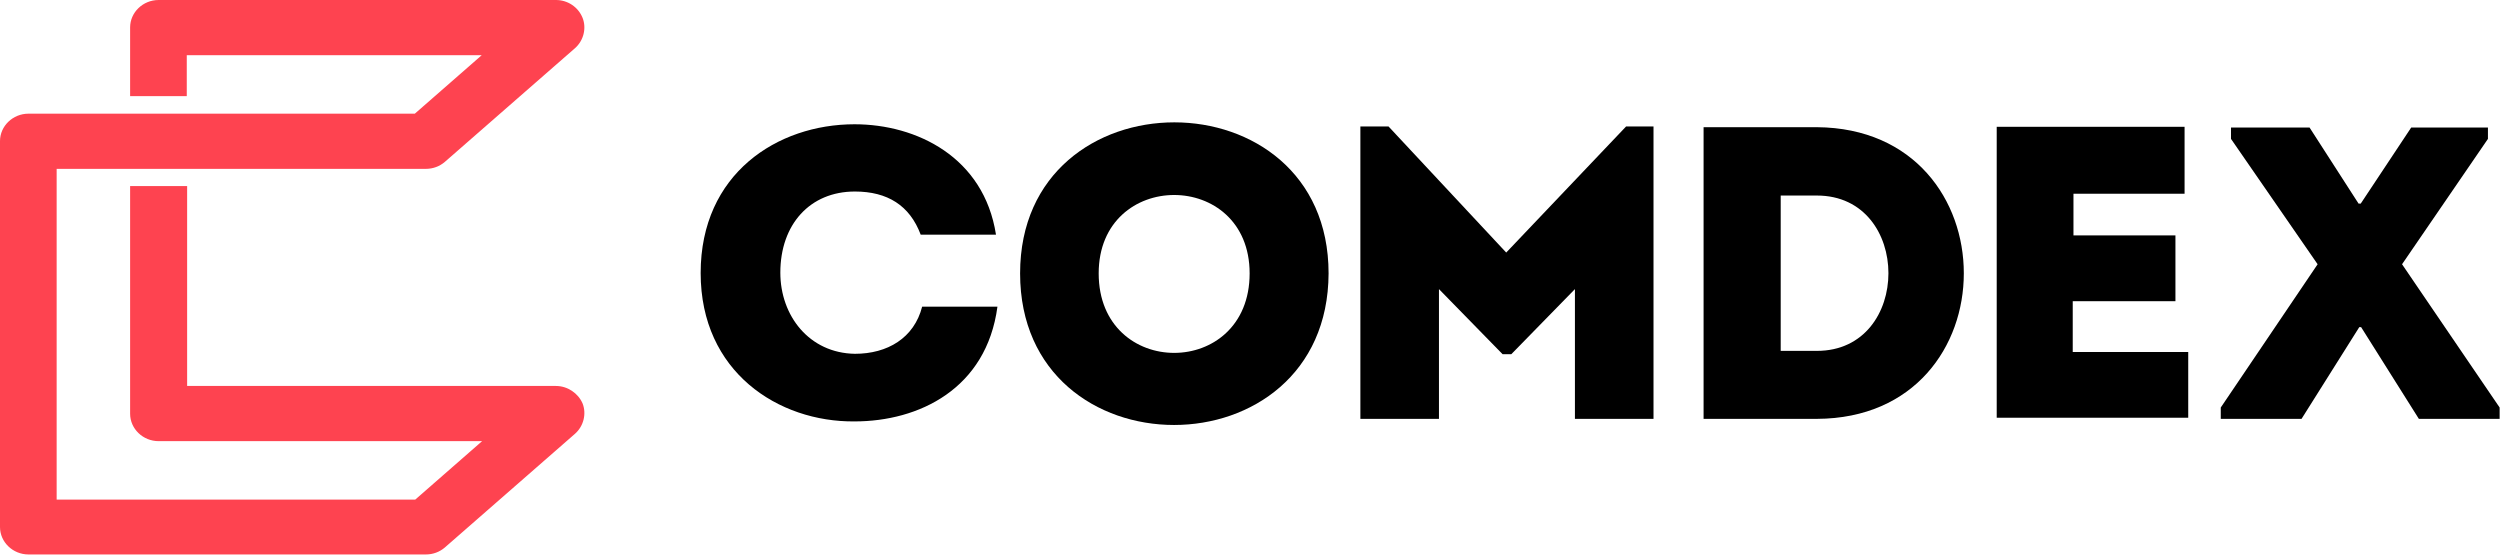
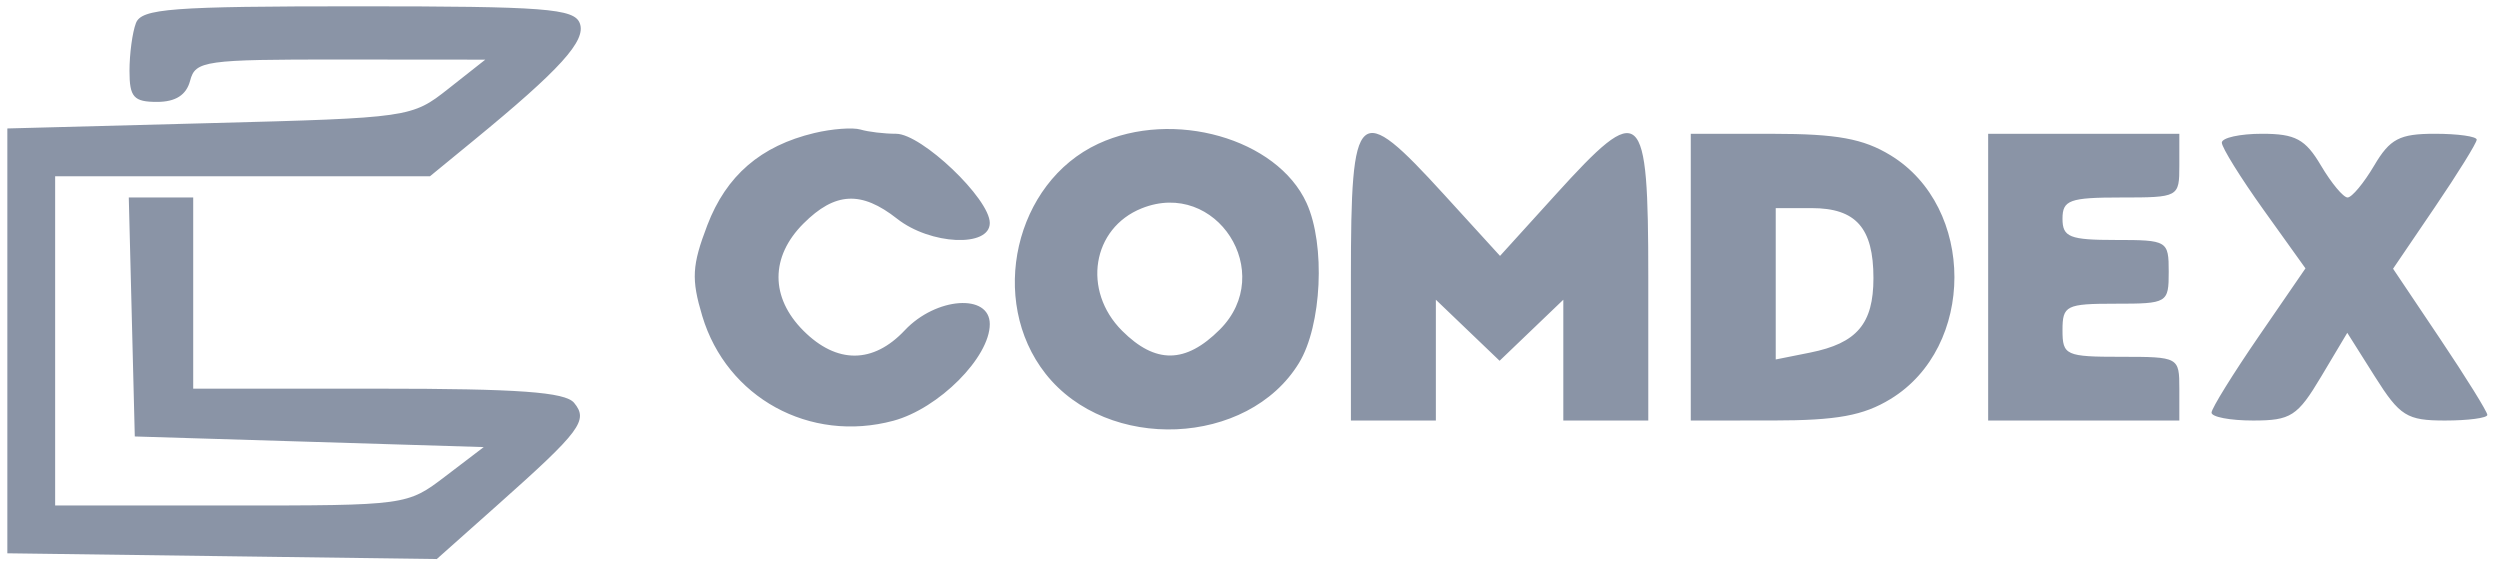
- <svg xmlns="http://www.w3.org/2000/svg" version="1.1" id="Layer_1" x="0px" y="0px" viewBox="0 0 684 152" style="enable-background:new 0 0 684 152;" xml:space="preserve">
-   <style type="text/css"> .st0{fill:#FE4350;} .st1{fill:#000000;} </style>
-   <path class="st0" d="M152.1,105.6H51.2V50.9H35.6v62.3c0,4.1,3.5,7.5,7.8,7.5h88.5l-18.3,16H15.5V46.2h19.9H51h65.5 c2,0,3.8-0.7,5.2-1.9l35.6-31.1c2.4-2.1,3.2-5.5,2.1-8.3c-1.2-3-4.1-4.9-7.3-4.9H43.4c-4.3,0-7.8,3.4-7.8,7.5v18.8h15.5V15.1h80.7 l-18.3,16H51.2H35.6H7.8c-4.3,0-7.8,3.4-7.8,7.5v105.6c0,4.1,3.5,7.5,7.8,7.5h108.7c2,0,3.8-0.7,5.2-1.9l35.6-31.1 c2.4-2.1,3.2-5.5,2.1-8.3C158.2,107.6,155.3,105.6,152.1,105.6z" />
-   <path class="st1" d="M233.8,34c17,0,35.4,9,38.7,30.2c-7.1,0-13.6,0-20.6,0c-3-8-9.1-11.8-18-11.8c-12.3,0-20.4,9-20.4,22.2 c0,11.8,7.9,22,20.4,22.2c8.9,0,16.2-4.3,18.4-12.9c7.1,0,13.6,0,20.6,0c-3,22.5-21.5,31.4-39.1,31.4c-20.8,0.2-42.1-13.5-42.1-40.6 C191.7,47.5,212.7,34,233.8,34z" />
-   <path class="st1" d="M279.1,74.8c0-55.1,84.4-55.1,84.4,0C363.3,130.1,279.1,130.1,279.1,74.8z M341.9,74.8c0-28.6-41.3-28.6-41.3,0 C300.6,103.8,341.9,103.8,341.9,74.8z" />
-   <path class="st1" d="M444.9,34.6h7.5v80c-7.1,0-14.4,0-21.5,0V79.1l-17.4,17.8h-2.4l-17.4-17.8v35.5c-7.1,0-14.4,0-21.5,0v-80h7.7 l32.2,34.5L444.9,34.6z" />
-   <path class="st1" d="M497.1,114.6h-31V34.8h31C550.7,35.2,550.7,114.4,497.1,114.6z M487.2,96h9.9c26.1,0,26.1-42.5,0-42.5h-9.9V96z " />
-   <path class="st1" d="M597.7,53c-12.1,0-18.4,0-30.4,0v11.4h27.9c0,6.1,0,12.2,0,18h-28.1c0,4.7,0,9.2,0,13.9c12.1,0,19.2,0,31.6,0 c0,5.9,0,12.2,0,18c-19.2,0-33.4,0-52.4,0c0-26.7,0-53.3,0-79.6c19,0,32,0,51.4,0C597.7,40.9,597.7,47,597.7,53z" />
-   <path class="st1" d="M645.5,89.5l-15.8,25.1h-22.1v-3.1l26.5-39.2l-23.7-34.3v-3.1h21.5l13.4,20.8h0.6l13.8-20.8h21v3.1l-23.5,34.3 l26.7,39.2v3.1h-22.1l-15.8-25.1H645.5z" />
+ <svg xmlns="http://www.w3.org/2000/svg" width="191" height="43" viewBox="0 0 191 43" fill="none">
+   <path fill-rule="evenodd" clip-rule="evenodd" d="M10.385 1.766C10.114 2.472 9.893 4.115 9.893 5.417C9.893 7.425 10.213 7.785 11.998 7.785C13.419 7.785 14.239 7.259 14.526 6.162C14.924 4.639 15.629 4.54 26.014 4.548L37.076 4.557L34.257 6.78C31.459 8.986 31.326 9.006 15.999 9.408L0.561 9.814V26.043V42.272L16.966 42.491L33.37 42.711L38.063 38.535C44.365 32.927 44.972 32.115 43.86 30.775C43.176 29.951 39.616 29.694 28.863 29.694H14.761V22.391V15.088H12.3H9.839L10.069 24.217L10.298 33.346L23.628 33.751L36.957 34.157L34.027 36.389C31.105 38.615 31.07 38.62 17.656 38.62H4.213V26.043V13.465H18.532H32.852L36.181 10.736C42.815 5.297 44.804 3.101 44.296 1.776C43.864 0.651 41.655 0.482 27.339 0.482C13.077 0.482 10.812 0.653 10.385 1.766ZM62.214 10.164C58.122 11.142 55.488 13.412 54.038 17.209C52.867 20.274 52.809 21.324 53.651 24.137C55.523 30.385 61.87 33.864 68.257 32.145C71.72 31.212 75.62 27.302 75.62 24.763C75.62 22.402 71.507 22.699 69.128 25.231C66.713 27.802 63.929 27.815 61.383 25.268C58.844 22.73 58.844 19.618 61.383 17.08C63.798 14.664 65.804 14.561 68.538 16.711C71.084 18.714 75.62 18.921 75.62 17.036C75.62 15.181 70.41 10.22 68.464 10.22C67.564 10.22 66.34 10.075 65.746 9.898C65.151 9.722 63.562 9.841 62.214 10.164ZM83.902 10.986C77.532 13.947 75.472 22.947 79.88 28.552C84.62 34.577 95.346 34.122 99.244 27.73C100.986 24.874 101.278 18.706 99.823 15.512C97.576 10.581 89.632 8.323 83.902 10.986ZM103.209 21.174V32.128H106.454H109.7V27.514V22.899L112.134 25.231L114.569 27.563L117.003 25.231L119.437 22.899V27.514V32.128H122.683H125.929V21.174C125.929 8.056 125.432 7.615 118.846 14.874L114.602 19.551L110.326 14.863C103.705 7.605 103.209 8.045 103.209 21.174ZM129.175 21.174V32.128L135.463 32.125C140.338 32.123 142.356 31.754 144.438 30.484C150.944 26.518 150.944 15.83 144.438 11.864C142.356 10.594 140.338 10.225 135.463 10.223L129.175 10.22V21.174ZM151.895 21.174V32.128H159.198H166.501V29.694C166.501 27.284 166.456 27.26 162.038 27.26C157.819 27.26 157.575 27.149 157.575 25.231C157.575 23.338 157.845 23.203 161.632 23.203C165.6 23.203 165.69 23.148 165.69 20.768C165.69 18.388 165.6 18.334 161.632 18.334C158.116 18.334 157.575 18.117 157.575 16.711C157.575 15.284 158.116 15.088 162.038 15.088C166.456 15.088 166.501 15.064 166.501 12.654V10.22H159.198H151.895V21.174ZM169.747 10.899C169.747 11.273 171.185 13.586 172.942 16.041L176.138 20.503L172.562 25.707C170.596 28.569 168.976 31.185 168.961 31.52C168.948 31.855 170.375 32.128 172.135 32.128C175.021 32.128 175.531 31.8 177.333 28.778L179.332 25.427L181.446 28.778C183.348 31.791 183.888 32.128 186.798 32.128C188.577 32.128 190.033 31.934 190.033 31.698C190.033 31.46 188.412 28.85 186.432 25.898L182.83 20.53L186.026 15.825C187.784 13.237 189.221 10.917 189.221 10.67C189.221 10.422 187.781 10.22 186.022 10.22C183.326 10.22 182.594 10.603 181.384 12.654C180.593 13.993 179.68 15.088 179.355 15.088C179.031 15.088 178.118 13.993 177.326 12.654C176.131 10.631 175.369 10.22 172.817 10.22C171.129 10.22 169.747 10.525 169.747 10.899ZM87.235 15.913C83.431 17.429 82.661 22.204 85.726 25.268C88.278 27.82 90.578 27.792 93.193 25.178C97.541 20.829 92.922 13.646 87.235 15.913ZM135.666 21.681V27.463L138.293 26.938C141.87 26.222 143.131 24.739 143.131 21.245C143.131 17.411 141.796 15.9 138.407 15.9H135.666V21.681Z" fill="#8A94A6" />
</svg>
